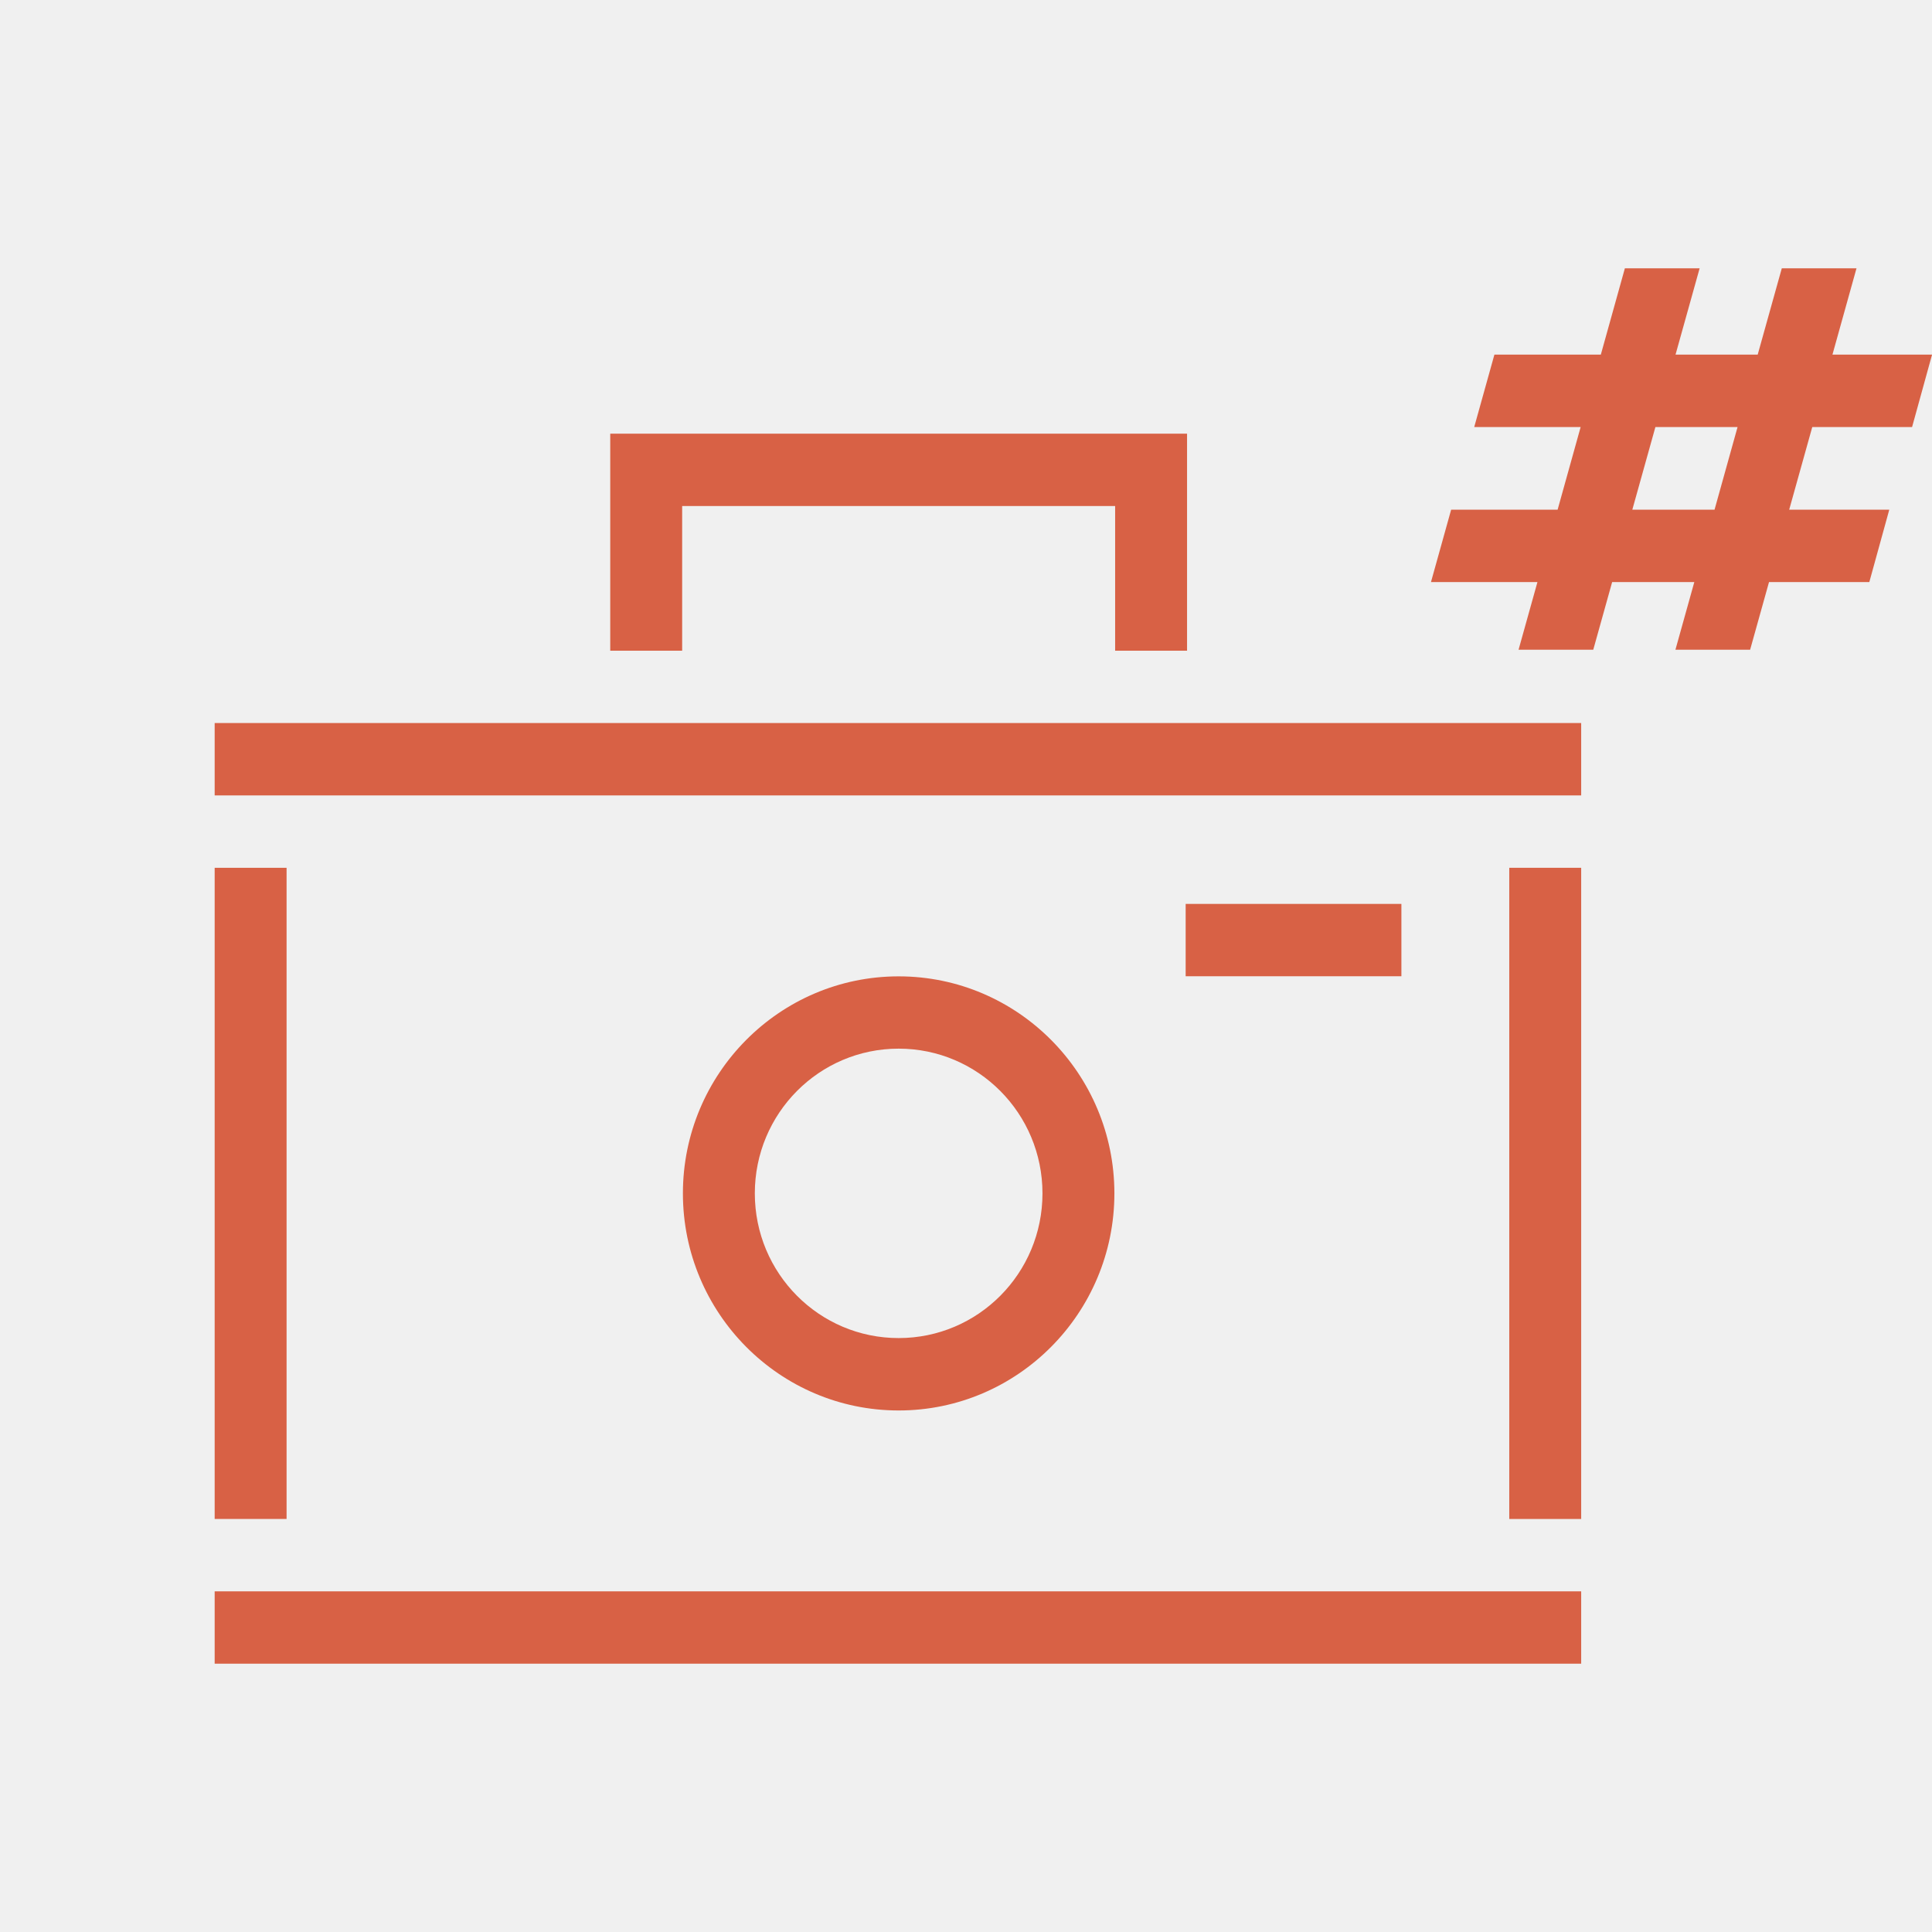
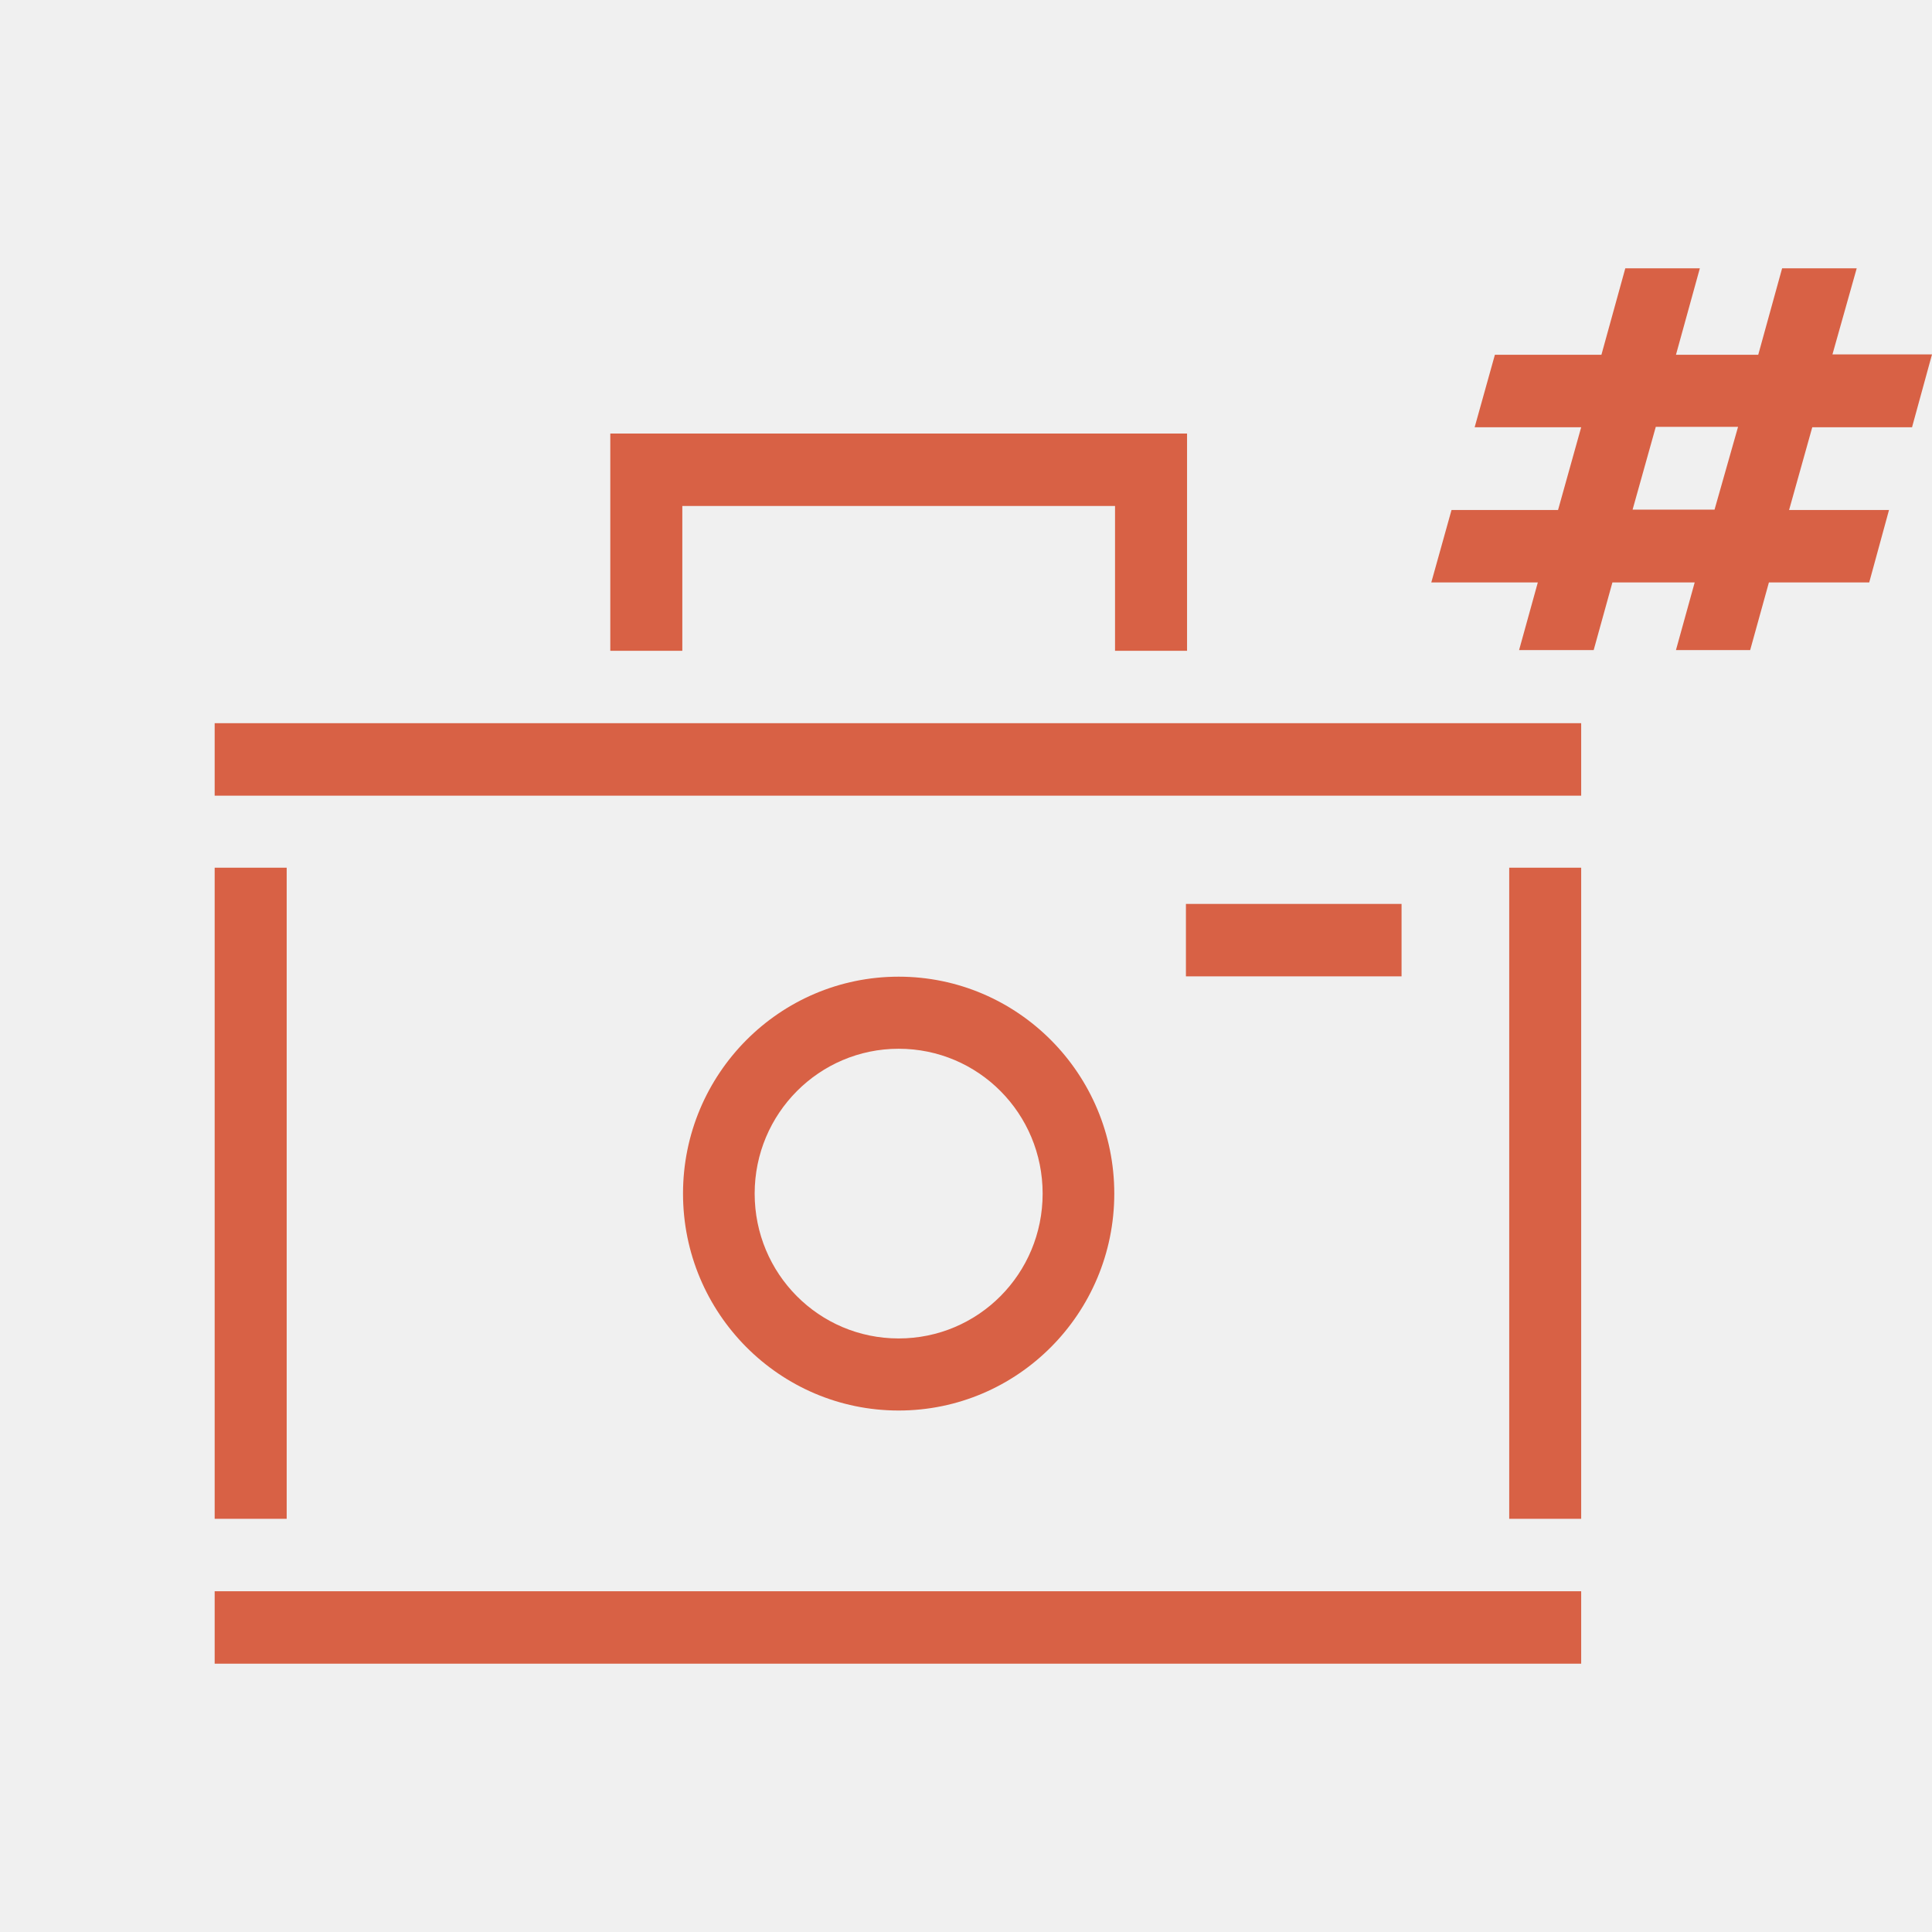
<svg xmlns="http://www.w3.org/2000/svg" width="36" height="36" viewBox="0 0 36 36" fill="none">
-   <g clip-path="url(#clip0_53_159)">
-     <path d="M22.119 12.125H20.779V9.429H12.711V12.125H11.371V8.081H22.119V12.125Z" fill="#d86145" />
-     <path d="M4 13.473H29.463V14.821H4V13.473Z" fill="#d86145" />
-     <path d="M4 29.652H29.463V31H4V29.652Z" fill="#d86145" />
-     <path d="M28.123 16.17H29.463V28.304H28.123V16.17Z" fill="#d86145" />
-     <path d="M4 16.17H5.34V28.304H4V16.17Z" fill="#d86145" />
-     <path d="M22.093 16.843H26.113V18.191H22.093V16.843Z" fill="#d86145" />
-     <path d="M16.745 26.282C14.527 26.282 12.725 24.468 12.725 22.237C12.725 20.006 14.528 18.193 16.745 18.193C18.963 18.193 20.765 20.006 20.765 22.237C20.765 24.468 18.963 26.282 16.745 26.282ZM16.745 19.54C15.264 19.54 14.065 20.747 14.065 22.237C14.065 23.727 15.264 24.933 16.745 24.933C18.226 24.933 19.425 23.727 19.425 22.237C19.425 20.747 18.226 19.54 16.745 19.54Z" fill="#d86145" />
-     <path d="M34.593 5H33.201L32.752 6.608H31.221L31.67 5H30.277L29.829 6.608H27.846L27.47 7.957H29.453L29.024 9.497H27.04L26.664 10.846H28.648L28.296 12.107H29.688L30.04 10.846H31.571L31.219 12.107H32.611L32.963 10.846H34.832L35.204 9.497H33.339L33.769 7.957H35.629L36.001 6.608H34.145L34.593 5L34.593 5ZM31.948 9.497H30.416L30.846 7.957H32.377L31.948 9.497Z" fill="#d86145" />
+   <g clip-path="url(#clip0_201_1400)">
+     <path fill-rule="evenodd" clip-rule="evenodd" d="M36 6.604L35.63 7.954V7.961H33.769L33.337 9.503H35.199L34.83 10.853H32.961L32.612 12.113H31.229L31.578 10.853H30.045L29.696 12.113H28.306L28.655 10.853H26.67L27.047 9.503H29.032L29.463 7.961H27.478L27.855 6.611H29.84L30.285 5H31.674L31.229 6.611H32.762L33.207 5H34.597L34.145 6.604H36ZM30.421 9.496H31.948L32.386 7.954H30.853L30.421 9.496ZM20.777 12.127H22.119V8.078H11.372V12.127H12.714V9.428H20.777V12.127ZM29.463 13.476H4V14.826H29.463V13.476ZM4 29.651H29.463V31H4V29.651ZM29.463 16.168H28.128H28.122V28.301H29.463V16.168ZM4 16.168H5.342V28.301H4V16.168ZM26.116 16.843H22.098V18.193H26.116V16.843ZM16.745 26.283C14.527 26.283 12.727 24.472 12.727 22.241C12.727 20.01 14.527 18.199 16.745 18.199C18.963 18.199 20.763 20.01 20.763 22.241C20.763 24.472 18.963 26.283 16.745 26.283ZM16.745 19.542C15.267 19.542 14.062 20.747 14.062 22.241C14.062 23.735 15.26 24.94 16.745 24.94C18.231 24.94 19.428 23.735 19.428 22.241C19.428 20.747 18.231 19.542 16.745 19.542Z" fill="#D86145" />
  </g>
  <defs>
-     <clipPath id="clip0_53_159">
+     <clipPath id="clip0_201_1400">
      <rect width="32" height="26" fill="white" transform="translate(4 5)" />
    </clipPath>
  </defs>
</svg>
